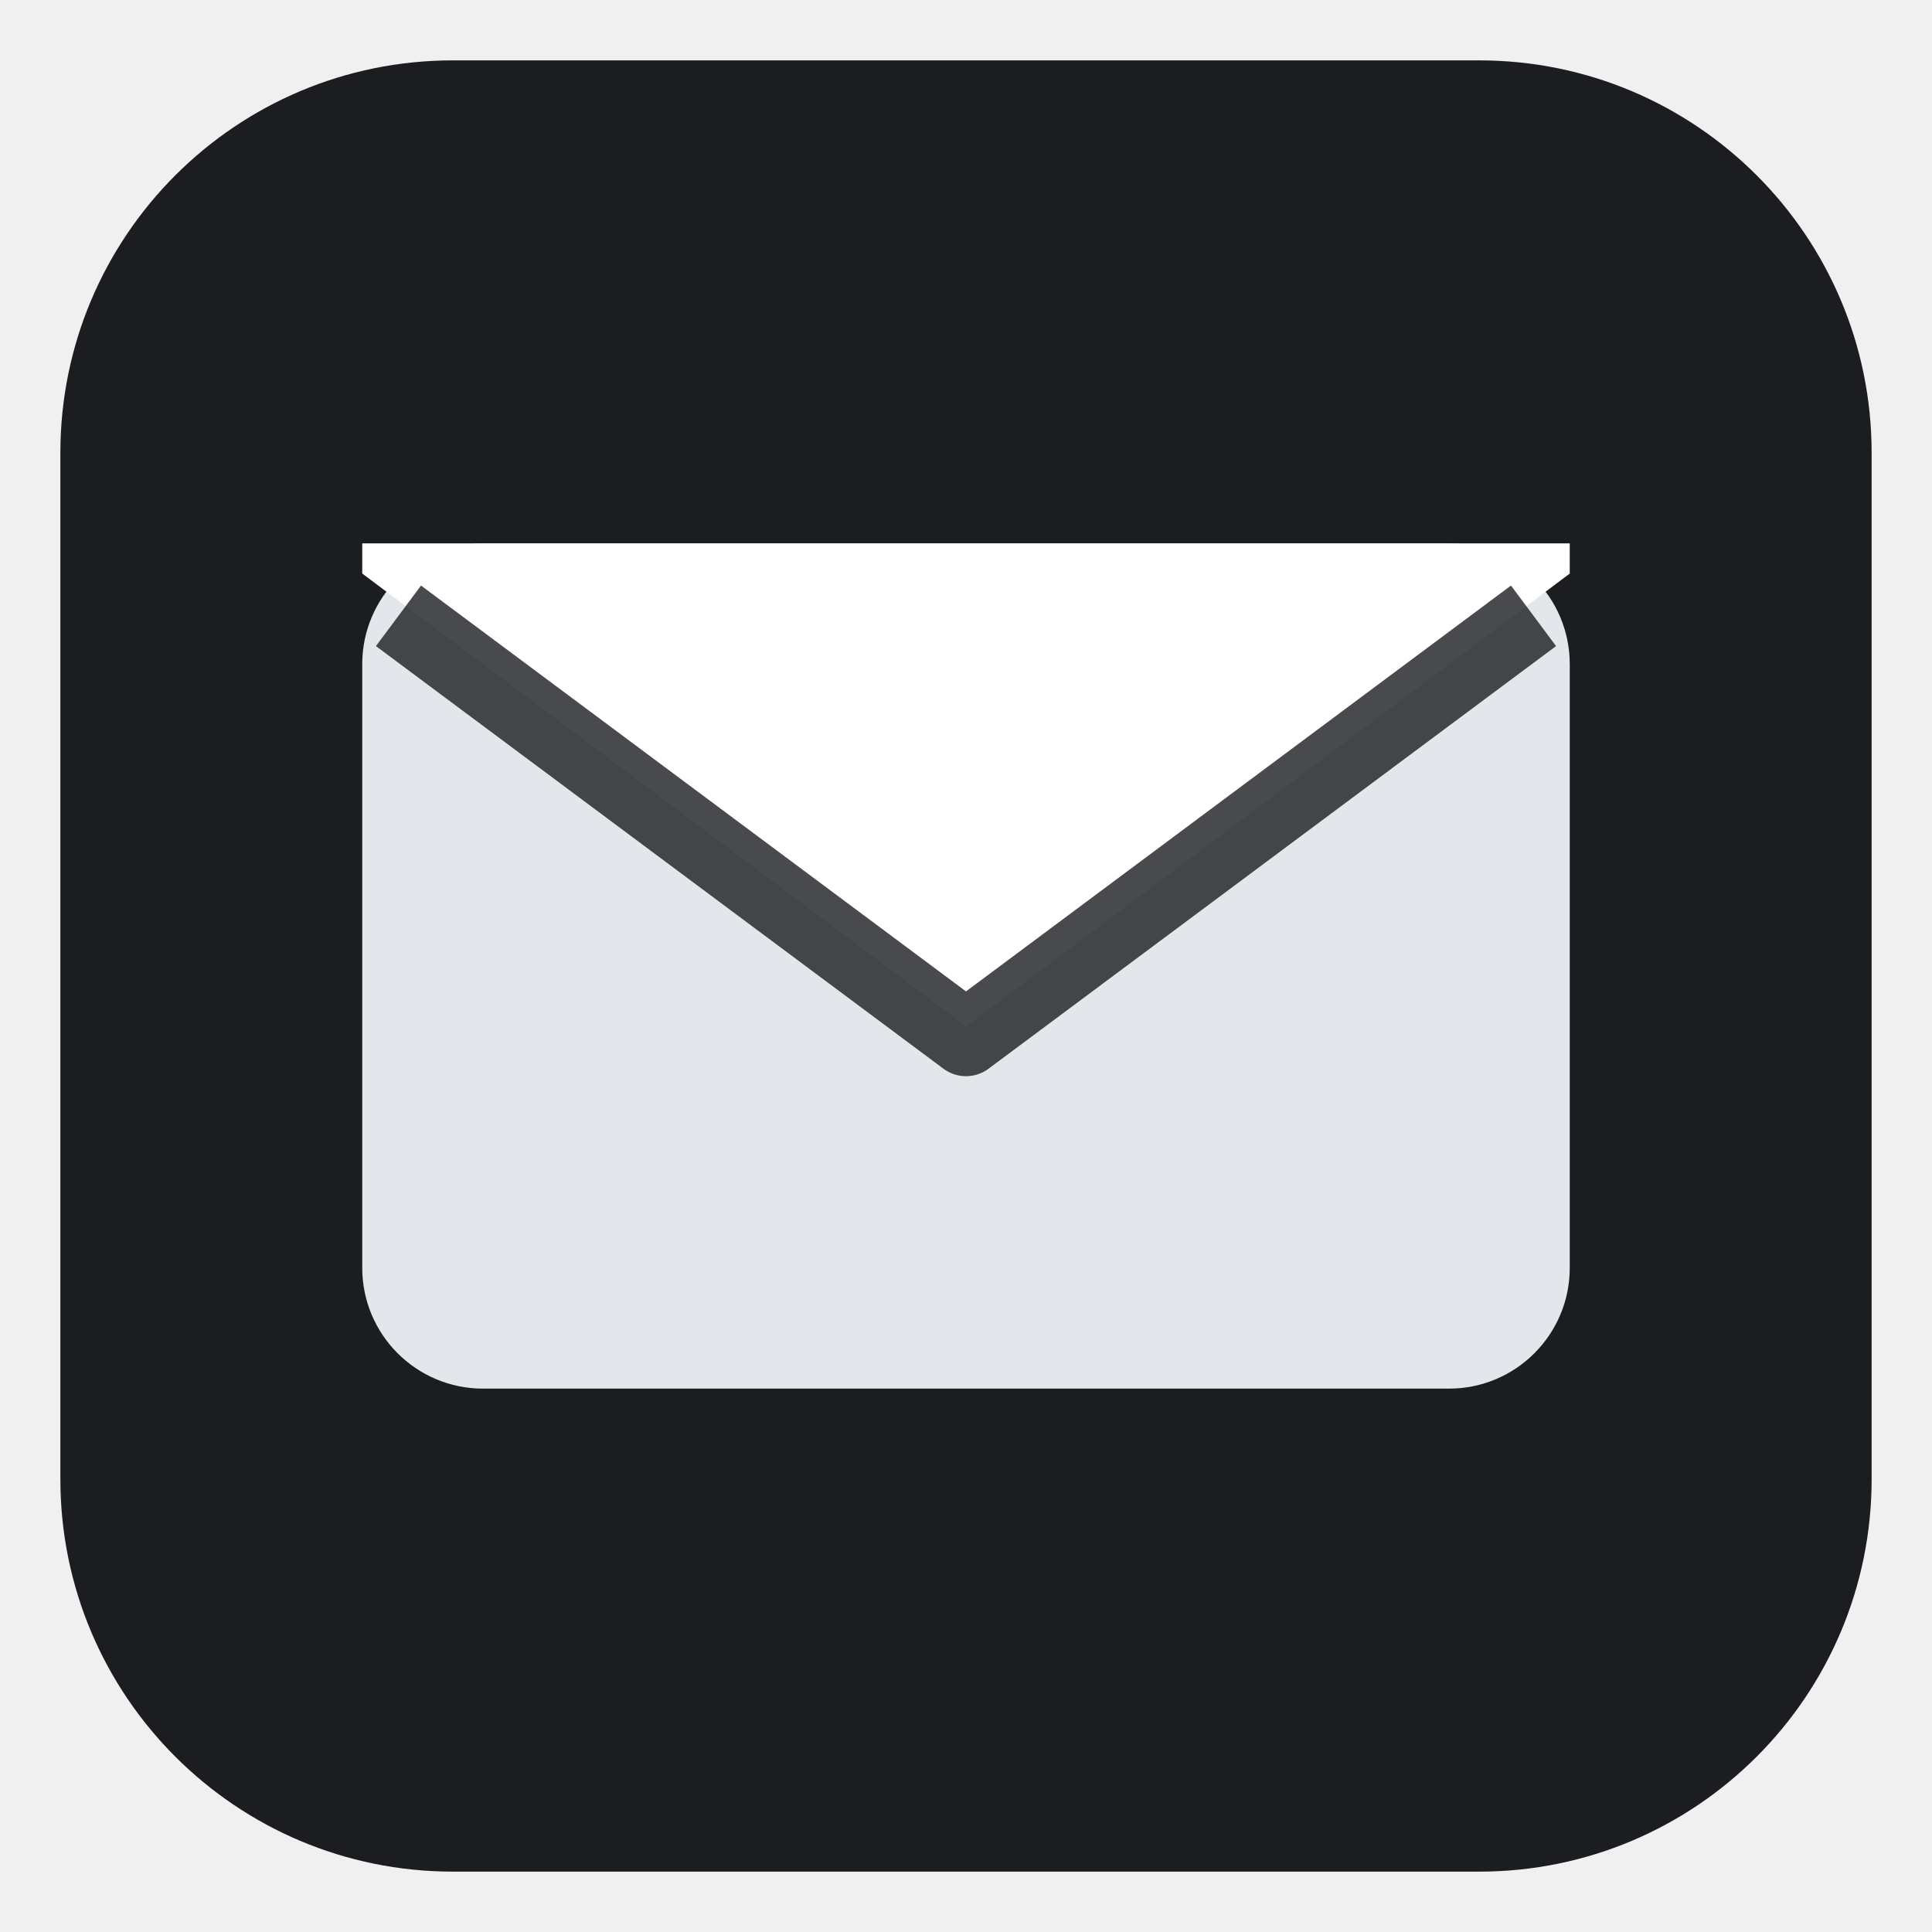
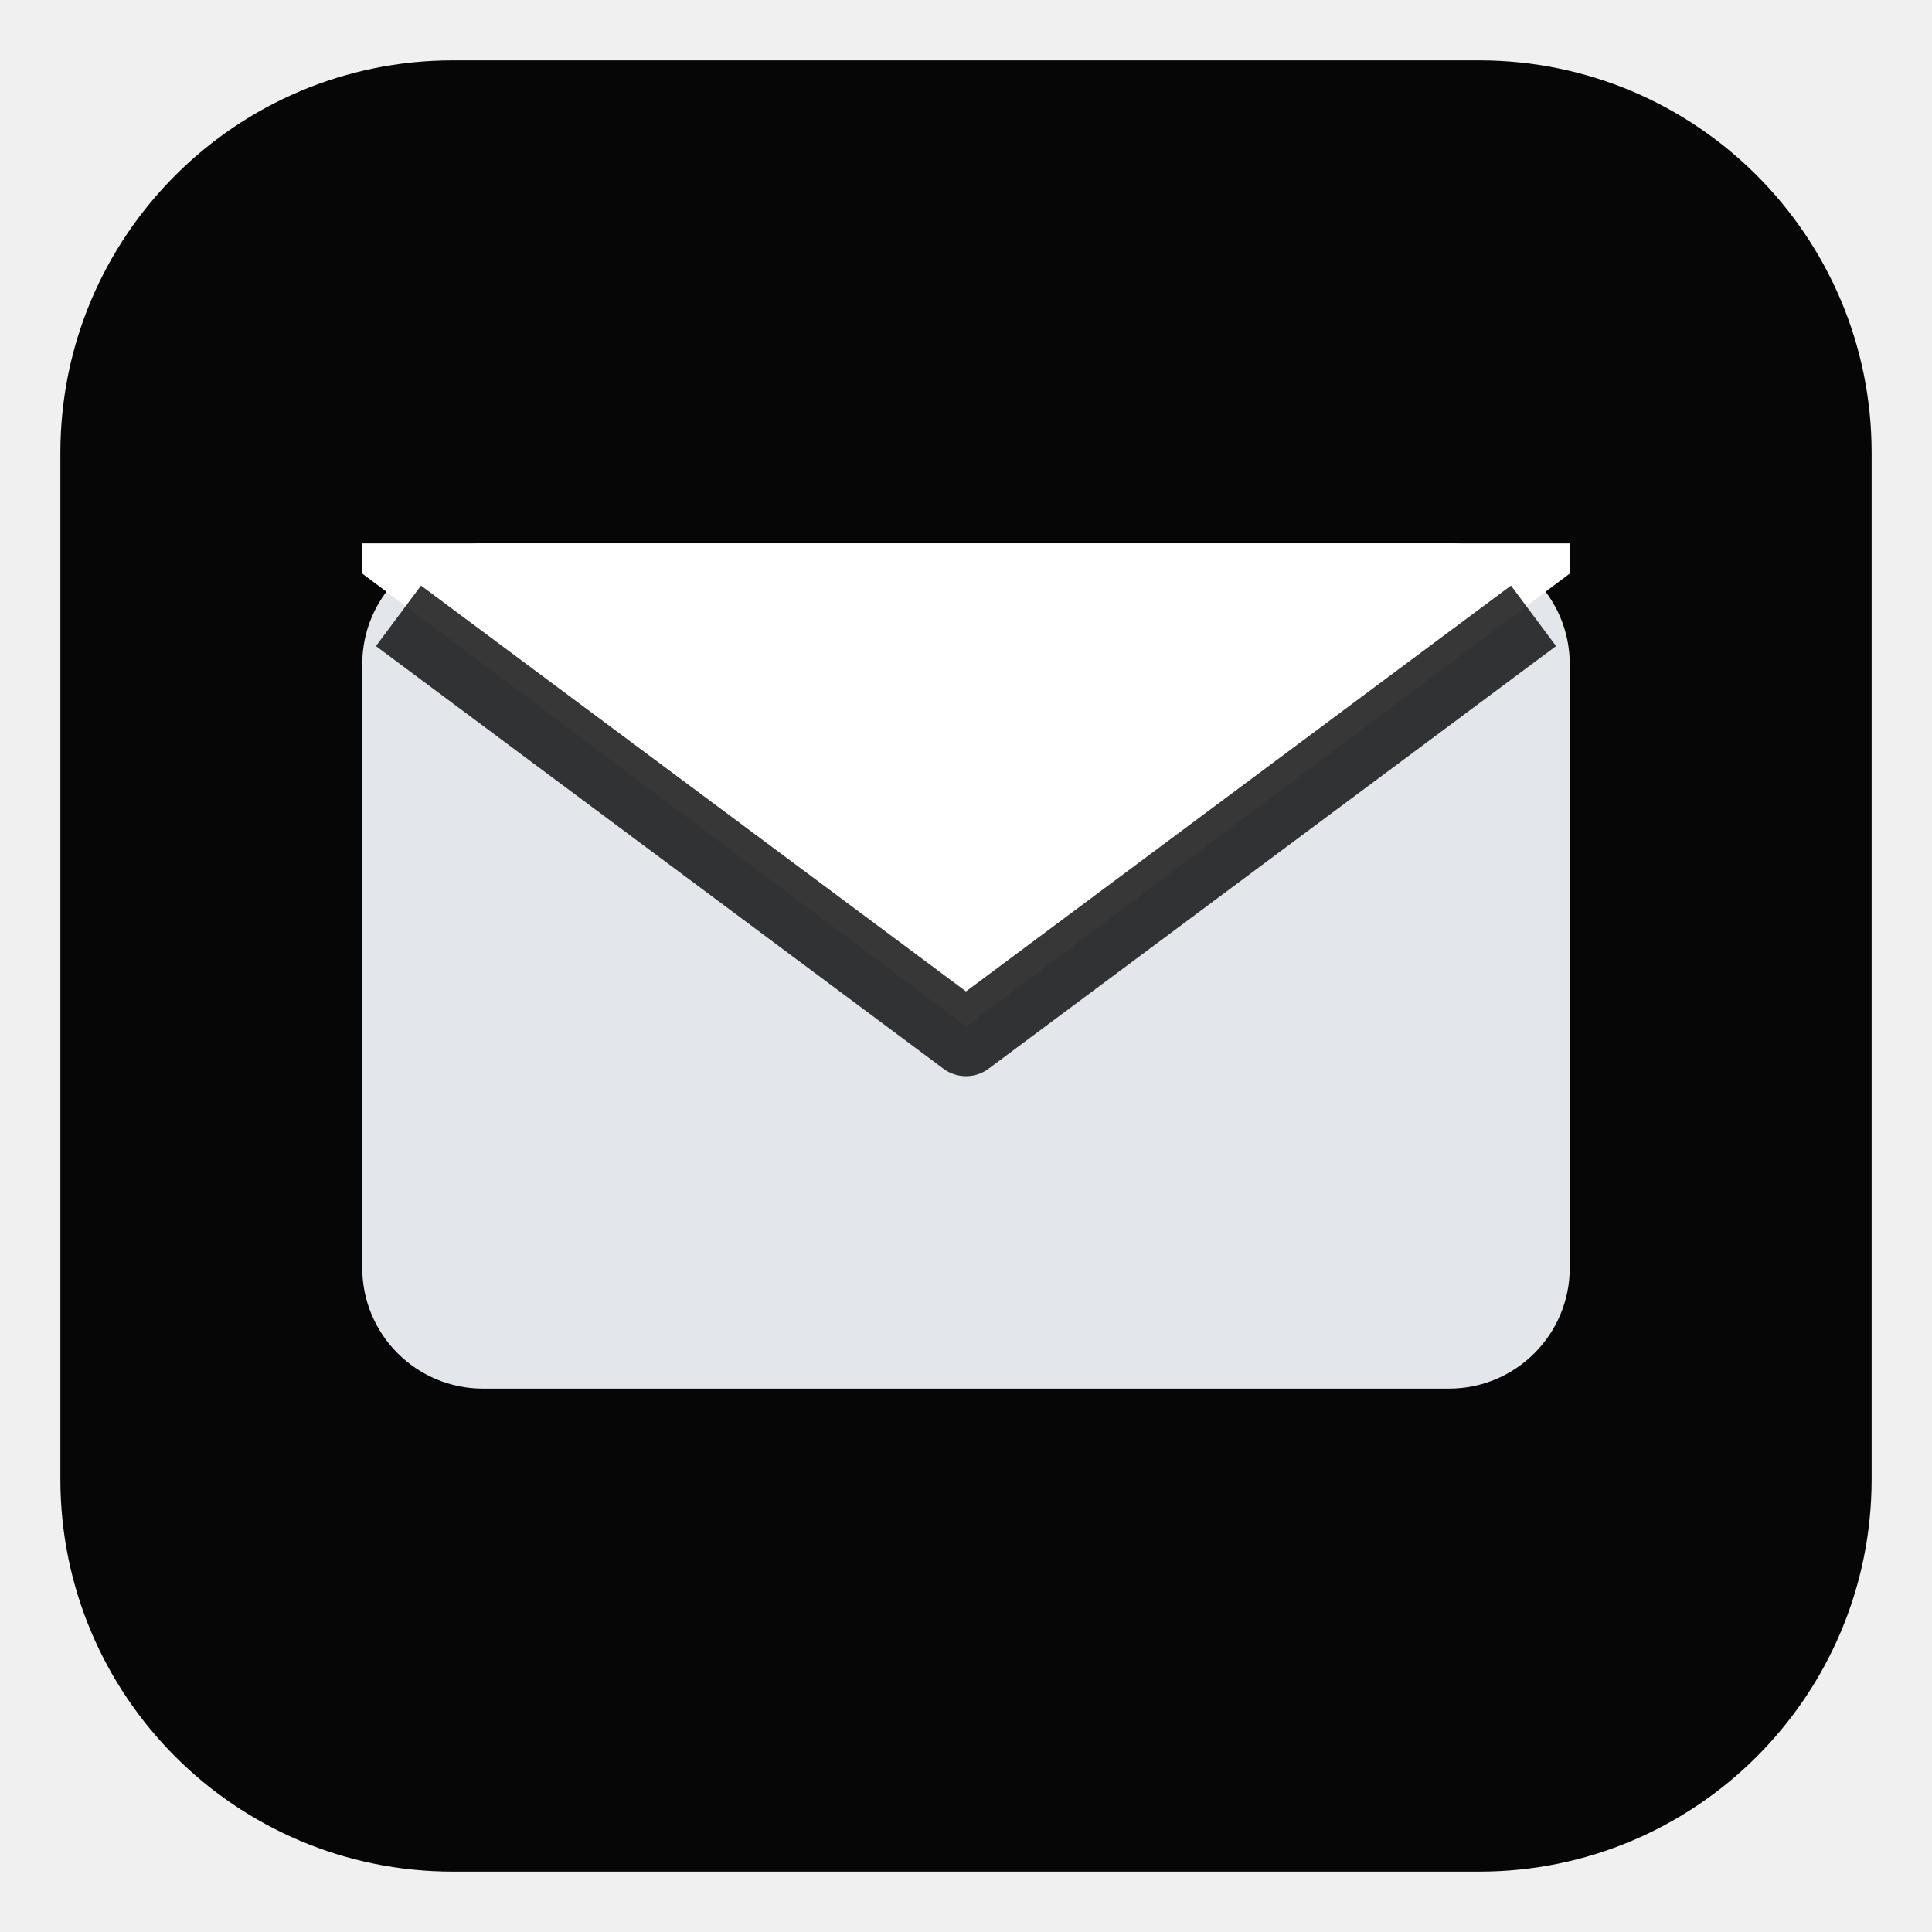
<svg xmlns="http://www.w3.org/2000/svg" viewBox="0 0 32 32" width="32" height="32">
-   <rect x="1" y="1" width="30" height="30" rx="6.5" fill="#1c1d21" />
+   <rect x="1" y="1" width="30" height="30" rx="6.5" fill="#060607" />
  <rect x="6" y="9" width="20" height="14" rx="2" fill="#e3e6eb" />
  <path d="M6 9 H26 V9.5 L16 17 L6 9.5 Z" fill="#ffffff" />
-   <path d="M6.6 10.2 L16 17.2 L25.4 10.2" fill="none" stroke="#1c1d21" stroke-opacity="0.8" stroke-width="1.25" stroke-linejoin="round" />
+   <path d="M6.6 10.2 L16 17.2 L25.4 10.2" fill="none" stroke="#060607" stroke-opacity="0.8" stroke-width="1.25" stroke-linejoin="round" />
</svg>
